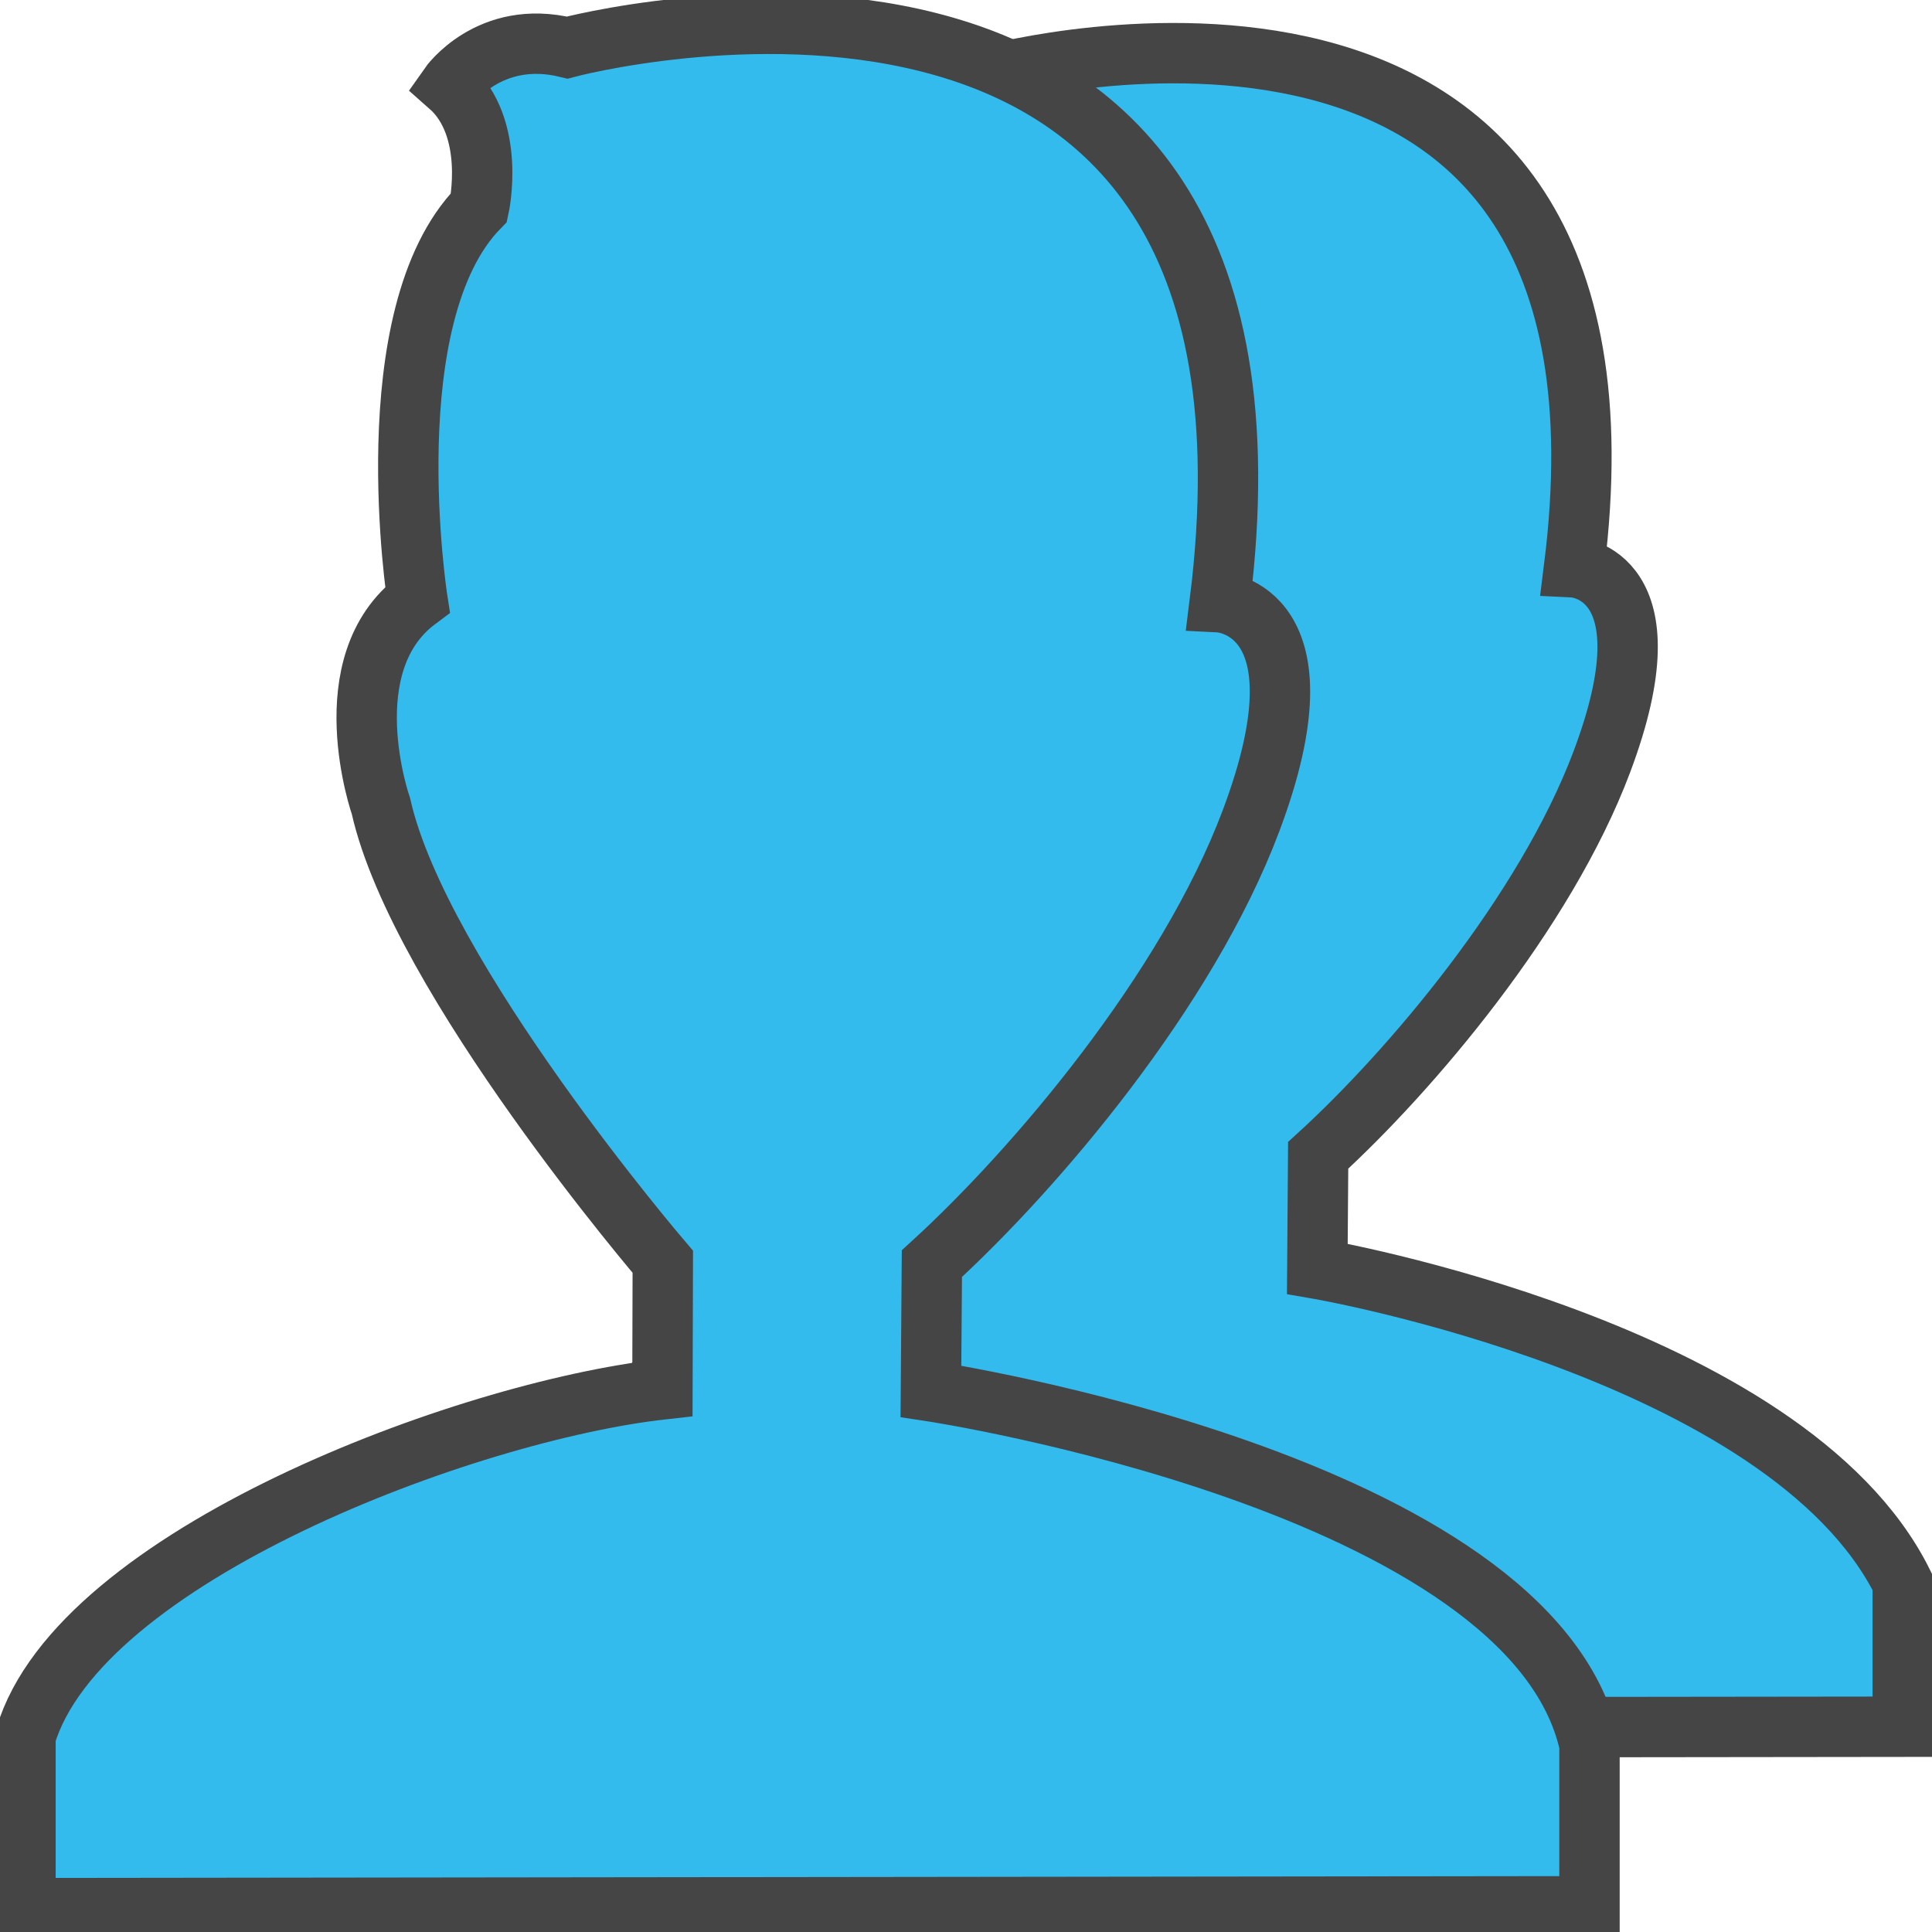
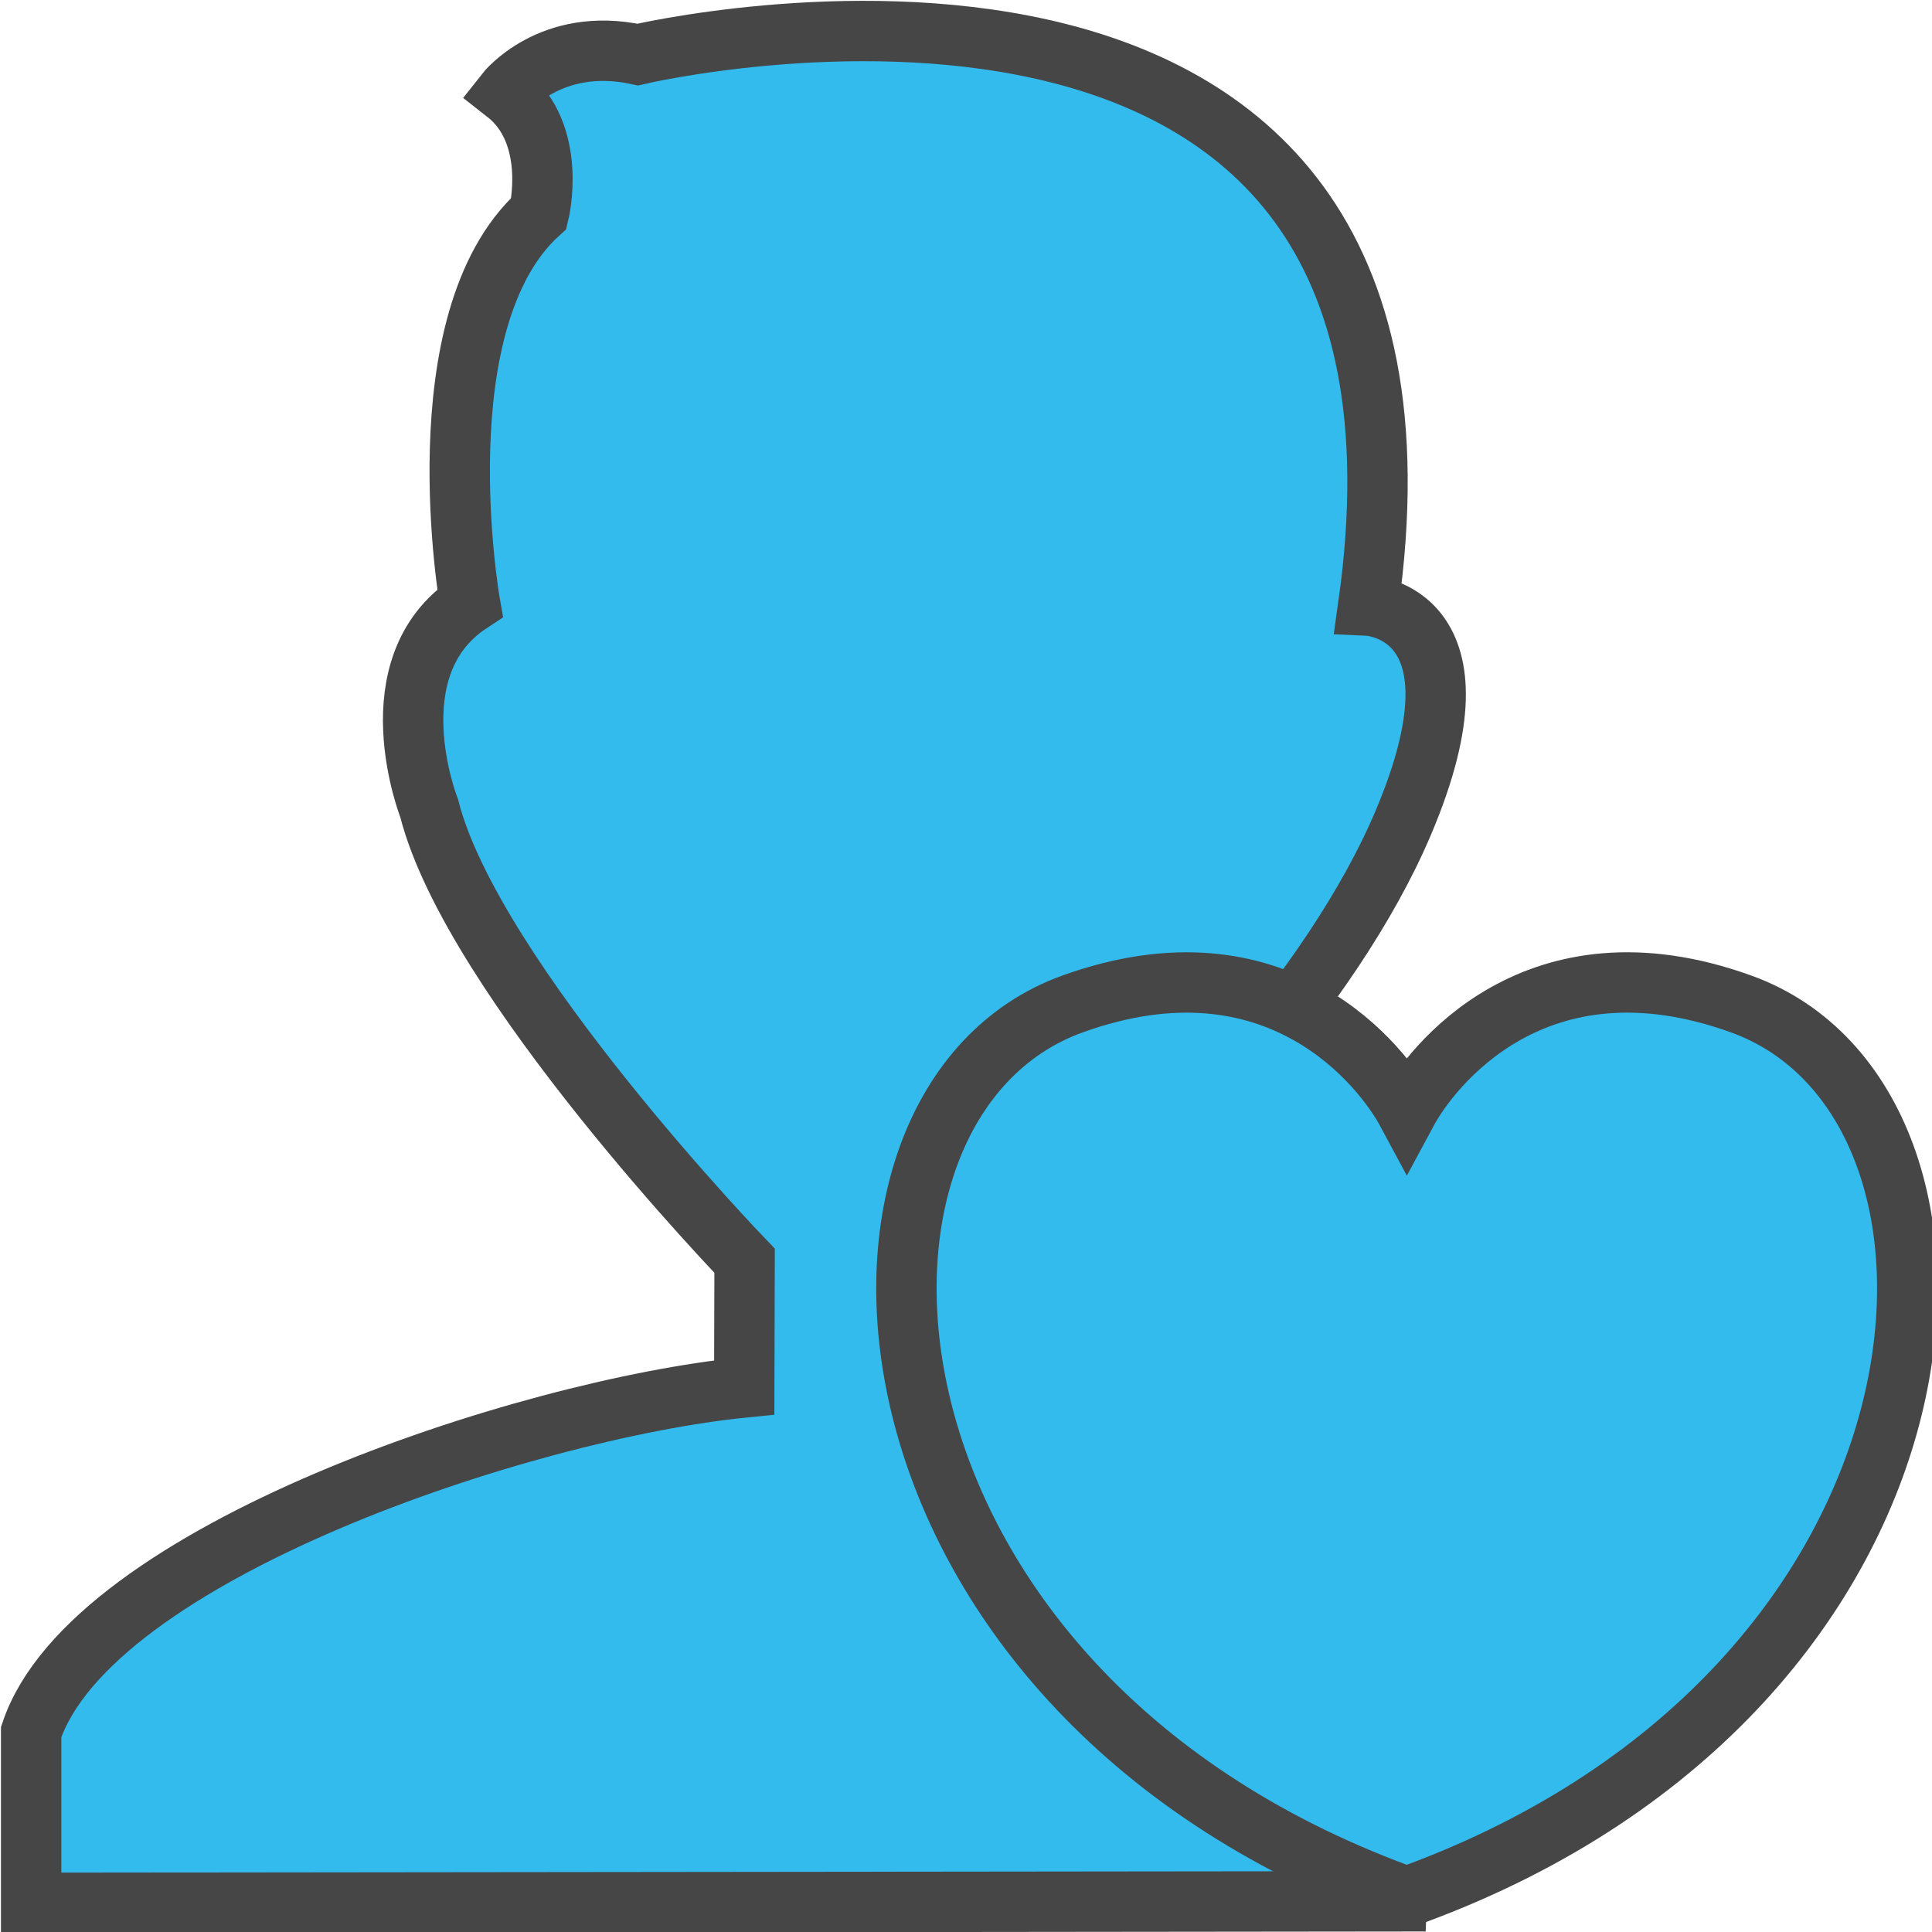
<svg xmlns="http://www.w3.org/2000/svg" version="1.1" baseProfile="basic" id="图层_1" x="0px" y="0px" width="32px" height="32px" viewBox="0 0 32 32" xml:space="preserve">
-   <path fill="#33BBEE" stroke="#454545" stroke-miterlimit="10" d="M14.725,1.794c0,0,0.59-0.845,1.738-0.564  c0,0,10.999-2.929,9.609,8.168c0,0,1.639,0.084,0.46,3.219c-0.94,2.501-3.175,5.128-4.699,6.519l-0.014,1.879  c0,0,7.778,1.337,9.697,5.203V28.6L8.486,28.627v-2.529c0-1.991,3.906-4.725,6.793-5.047l0.005-1.878c0,0-0.996-4.244-1.563-6.771  c0,0-0.733-2.096,0.537-3.042c0,0-0.651-4.185,0.907-5.776C15.164,3.583,15.422,2.408,14.725,1.794z" />
-   <path fill="#33BBEE" stroke="#454545" stroke-miterlimit="10" d="M7.44,1.422c0,0,0.664-0.95,1.955-0.634  c0,0,12.372-3.295,10.808,9.188c0,0,1.844,0.094,0.517,3.621c-1.058,2.813-3.571,5.768-5.285,7.333l-0.016,2.114  c0,0,9.949,1.507,10.908,5.852v2.678L0.422,31.605V28.76c0.886-2.987,7.303-5.385,10.55-5.748l0.006-2.113  c0,0-4.03-4.703-4.668-7.546c0,0-0.825-2.357,0.604-3.421c0,0-0.732-4.708,1.02-6.497C7.934,3.435,8.224,2.112,7.44,1.422z" />
+   <path fill="#33BBEE" stroke="#464646" stroke-miterlimit="10" d="M27.932,26.712c-3.322-2.689-10.624-3.703-10.624-3.703  l0.018-2.098c1.92-1.554,4.733-4.49,5.917-7.284c1.483-3.502-0.58-3.596-0.58-3.596c1.751-12.398-12.1-9.127-12.1-9.127  C9.116,0.591,8.374,1.536,8.374,1.536C9.25,2.22,8.926,3.533,8.926,3.533C6.965,5.311,7.784,9.988,7.784,9.988  c-1.6,1.056-0.676,3.398-0.676,3.398c0.714,2.823,5.225,7.496,5.225,7.496l-0.006,2.098c-3.635,0.362-10.82,2.743-11.811,5.708  v2.829l22.616-0.025C23.221,29.074,24.818,26.727,27.932,26.712z" />
+   <path fill="#33BBEE" stroke="#464646" stroke-miterlimit="10" d="M23.422,31.375c9.373-3.456,9.945-13.113,5.417-14.746  c-3.412-1.231-5.149,1.065-5.537,1.787c-0.388-0.722-2.125-3.017-5.538-1.787c-4.527,1.632-3.956,11.289,5.415,14.746l0.121,0.04  L23.422,31.375z" />
</svg>
